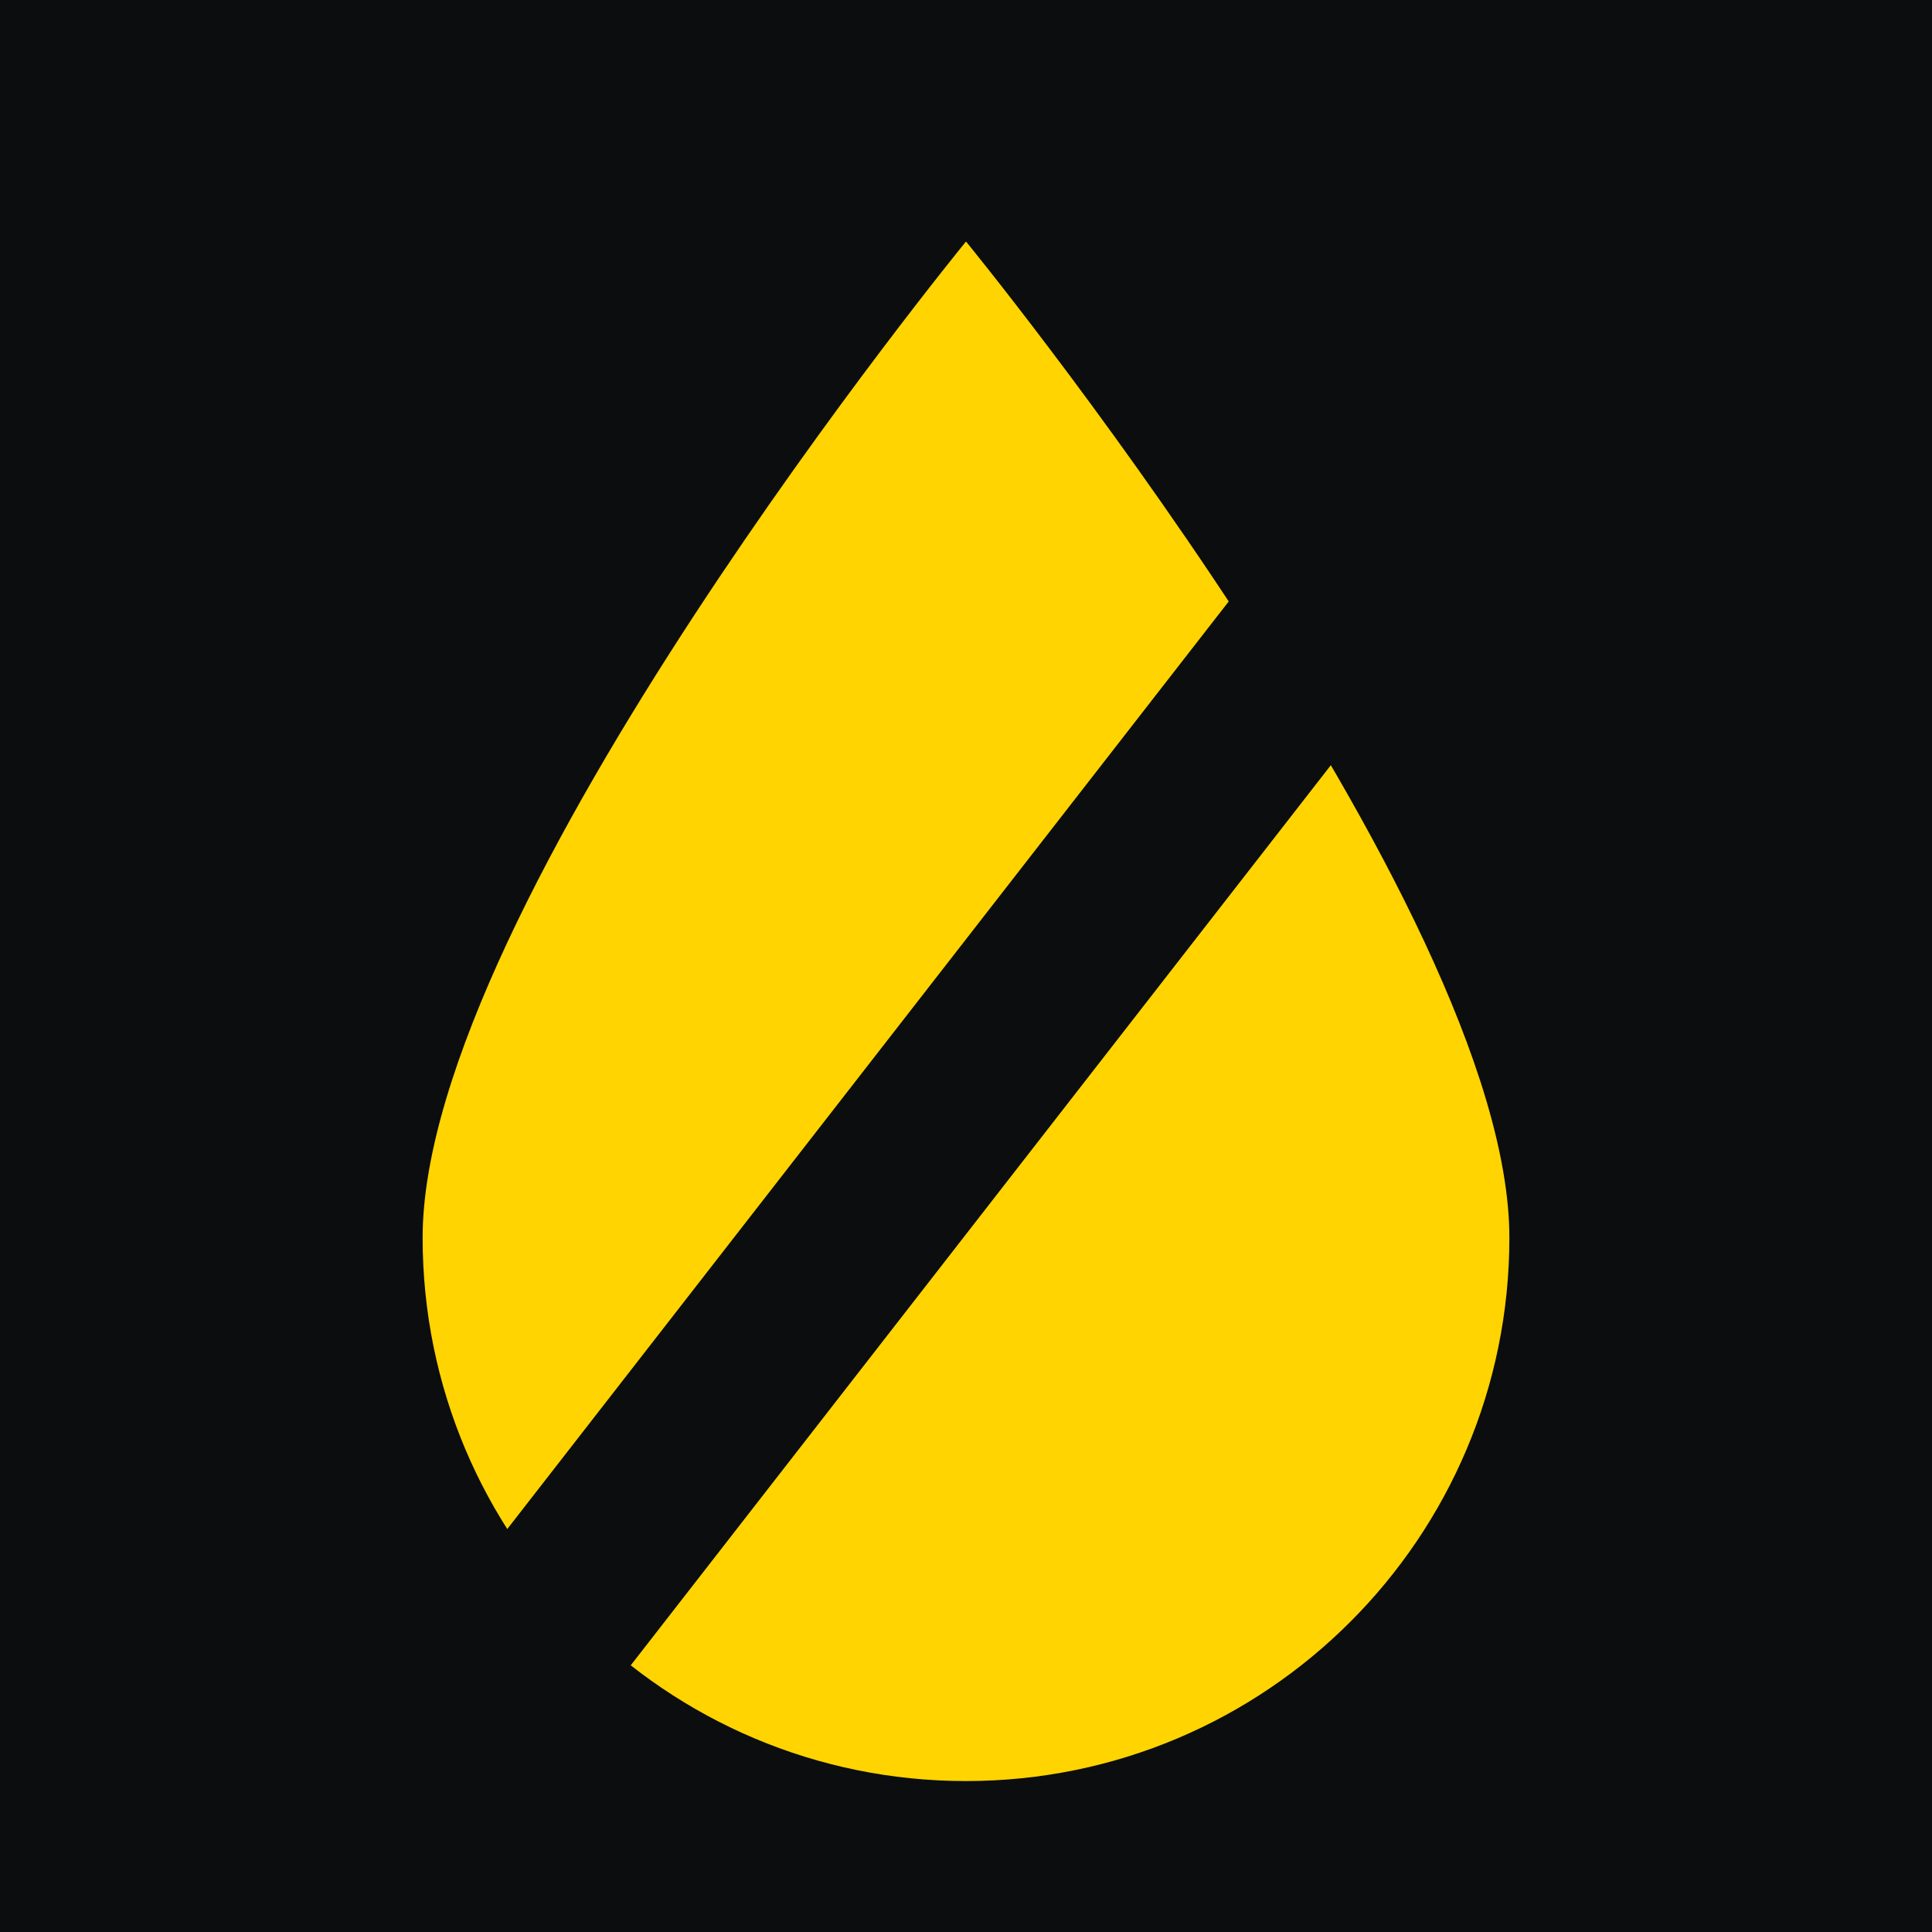
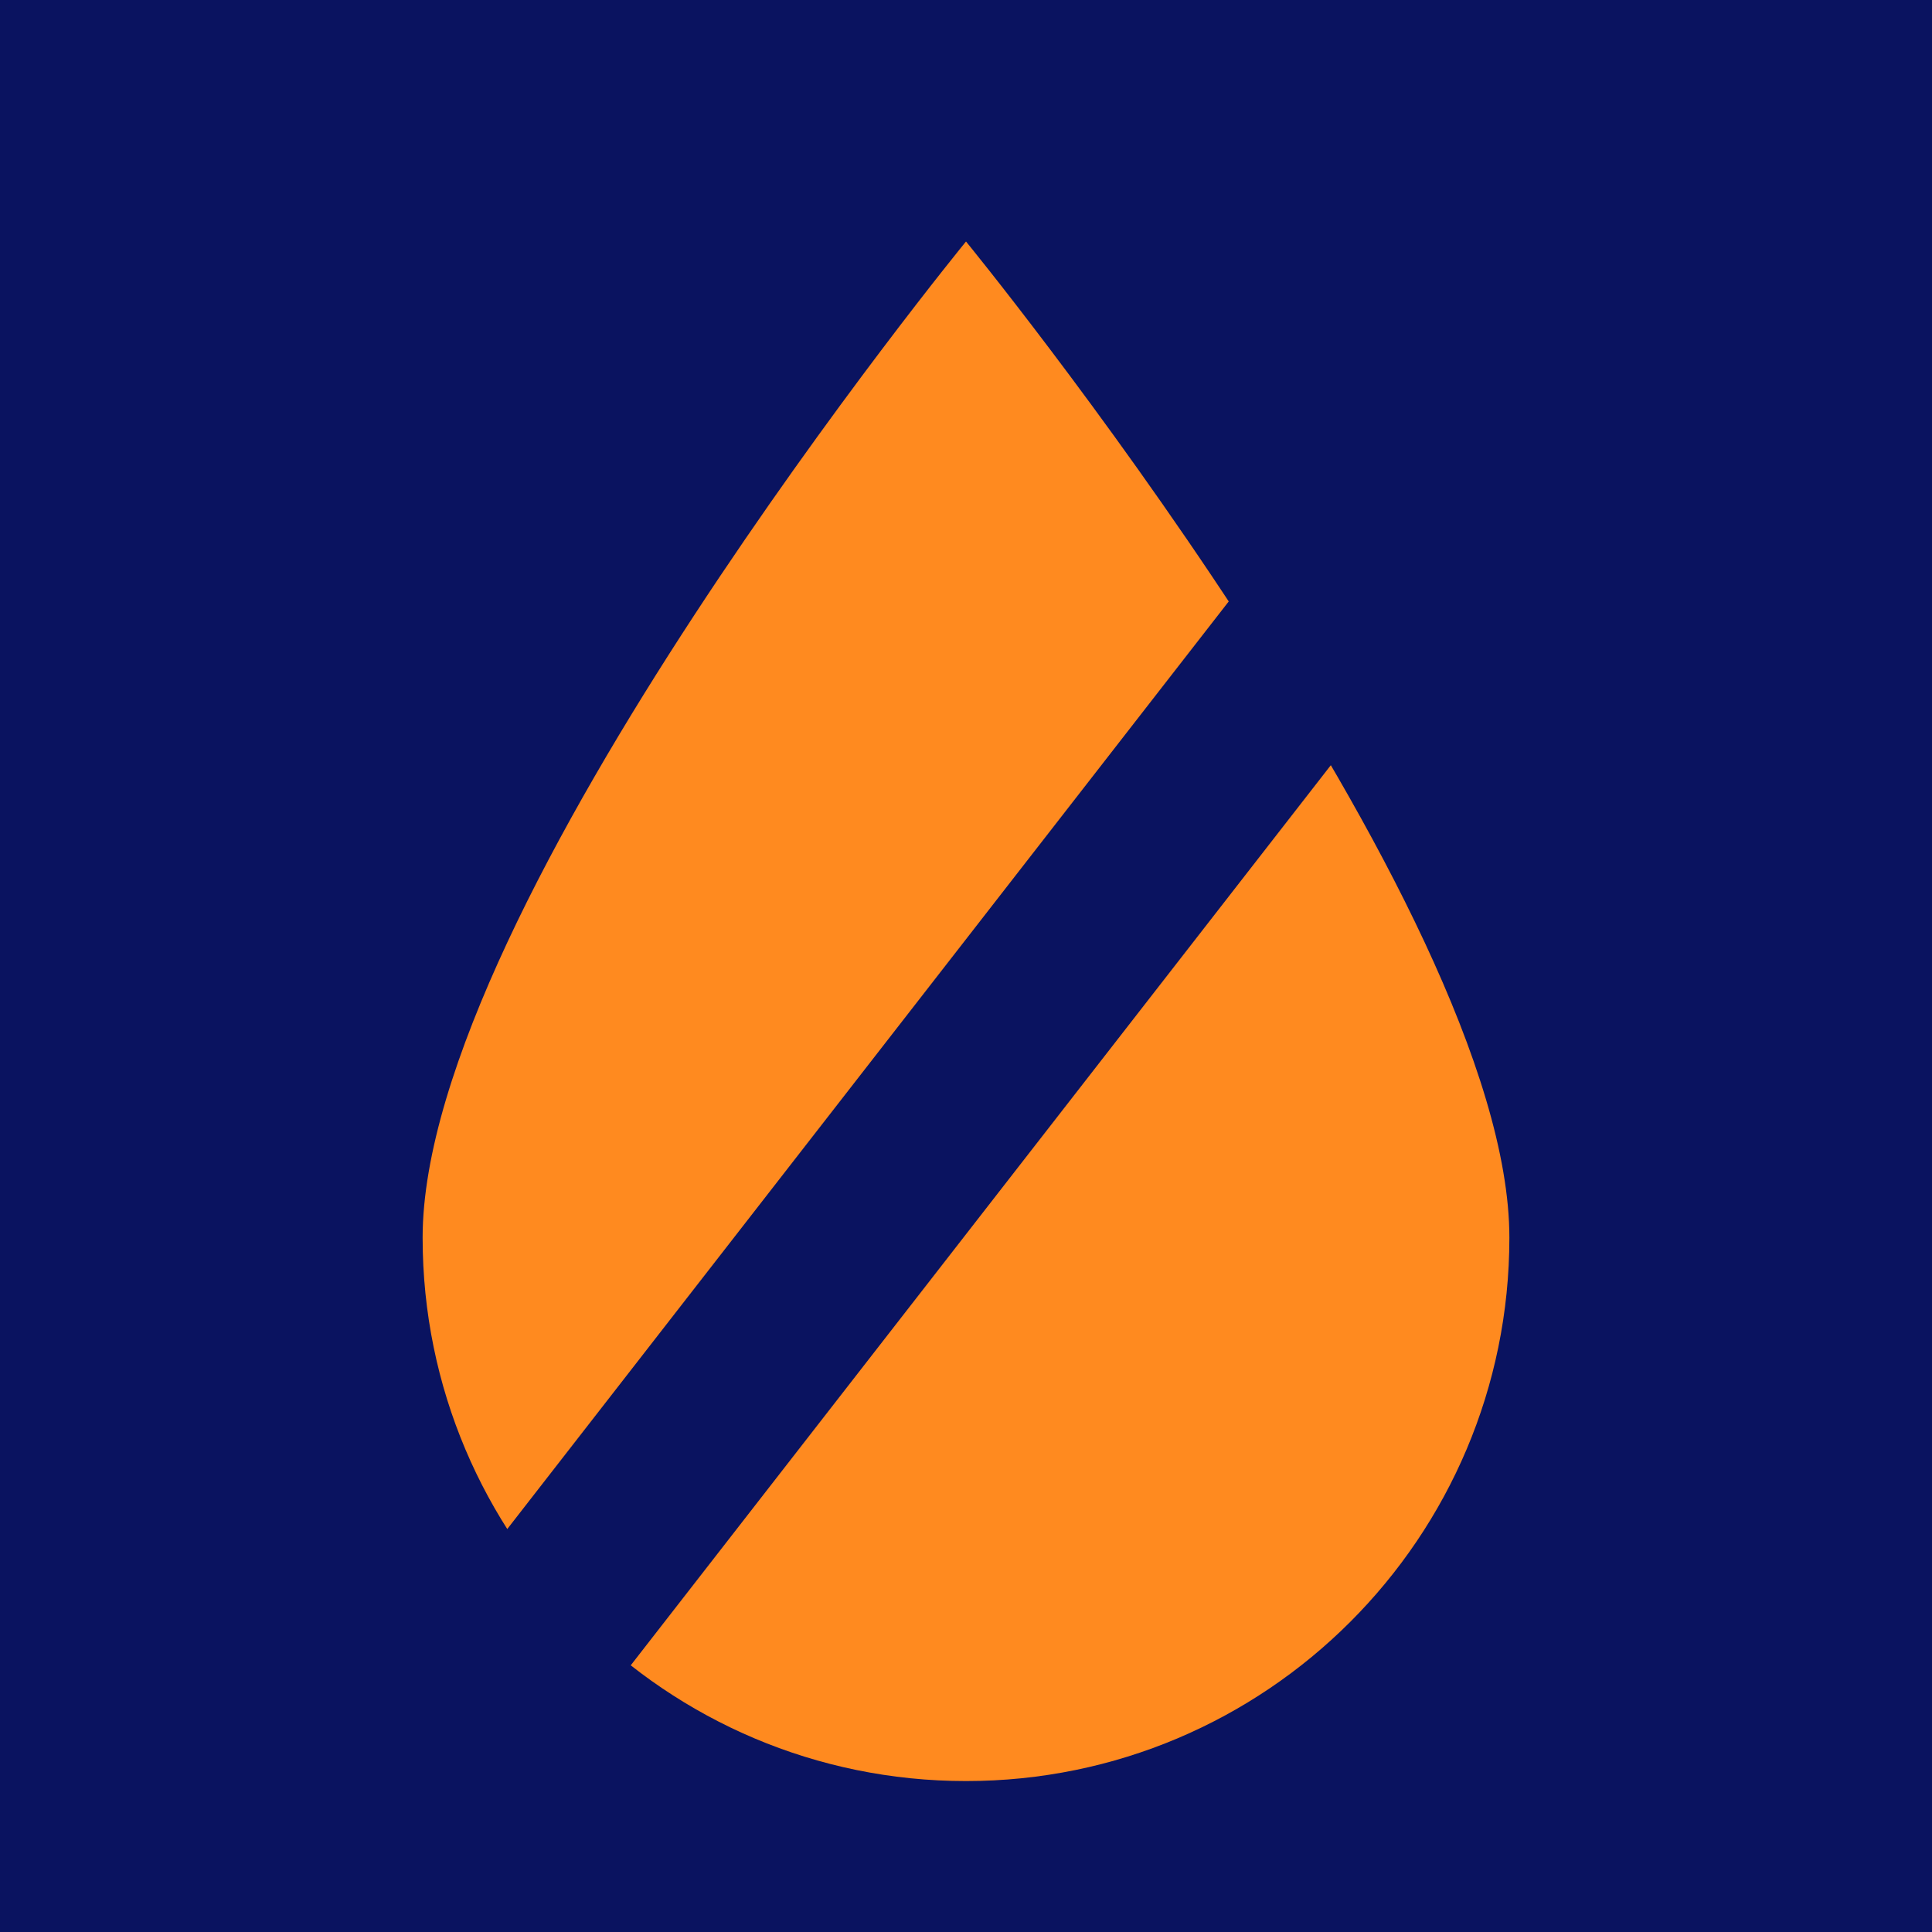
<svg xmlns="http://www.w3.org/2000/svg" viewBox="0 0 64 64">
-   <rect width="64" height="64" fill="#0b0d0f" />
-   <path d="M32 8C32 8 14 30 14 41a18 18 0 0 0 36 0C50 30 32 8 32 8z" fill="#ffd400" />
-   <path d="M18 54L46 18" stroke="#0b0d0f" stroke-width="6" />
+   <rect width="64" height="64" fill="#0a1360" />
+   <path d="M32 8C32 8 14 30 14 41a18 18 0 0 0 36 0C50 30 32 8 32 8z" fill="#ff8a1f" />
+   <path d="M18 54L46 18" stroke="#0a1360" stroke-width="6" />
</svg>
